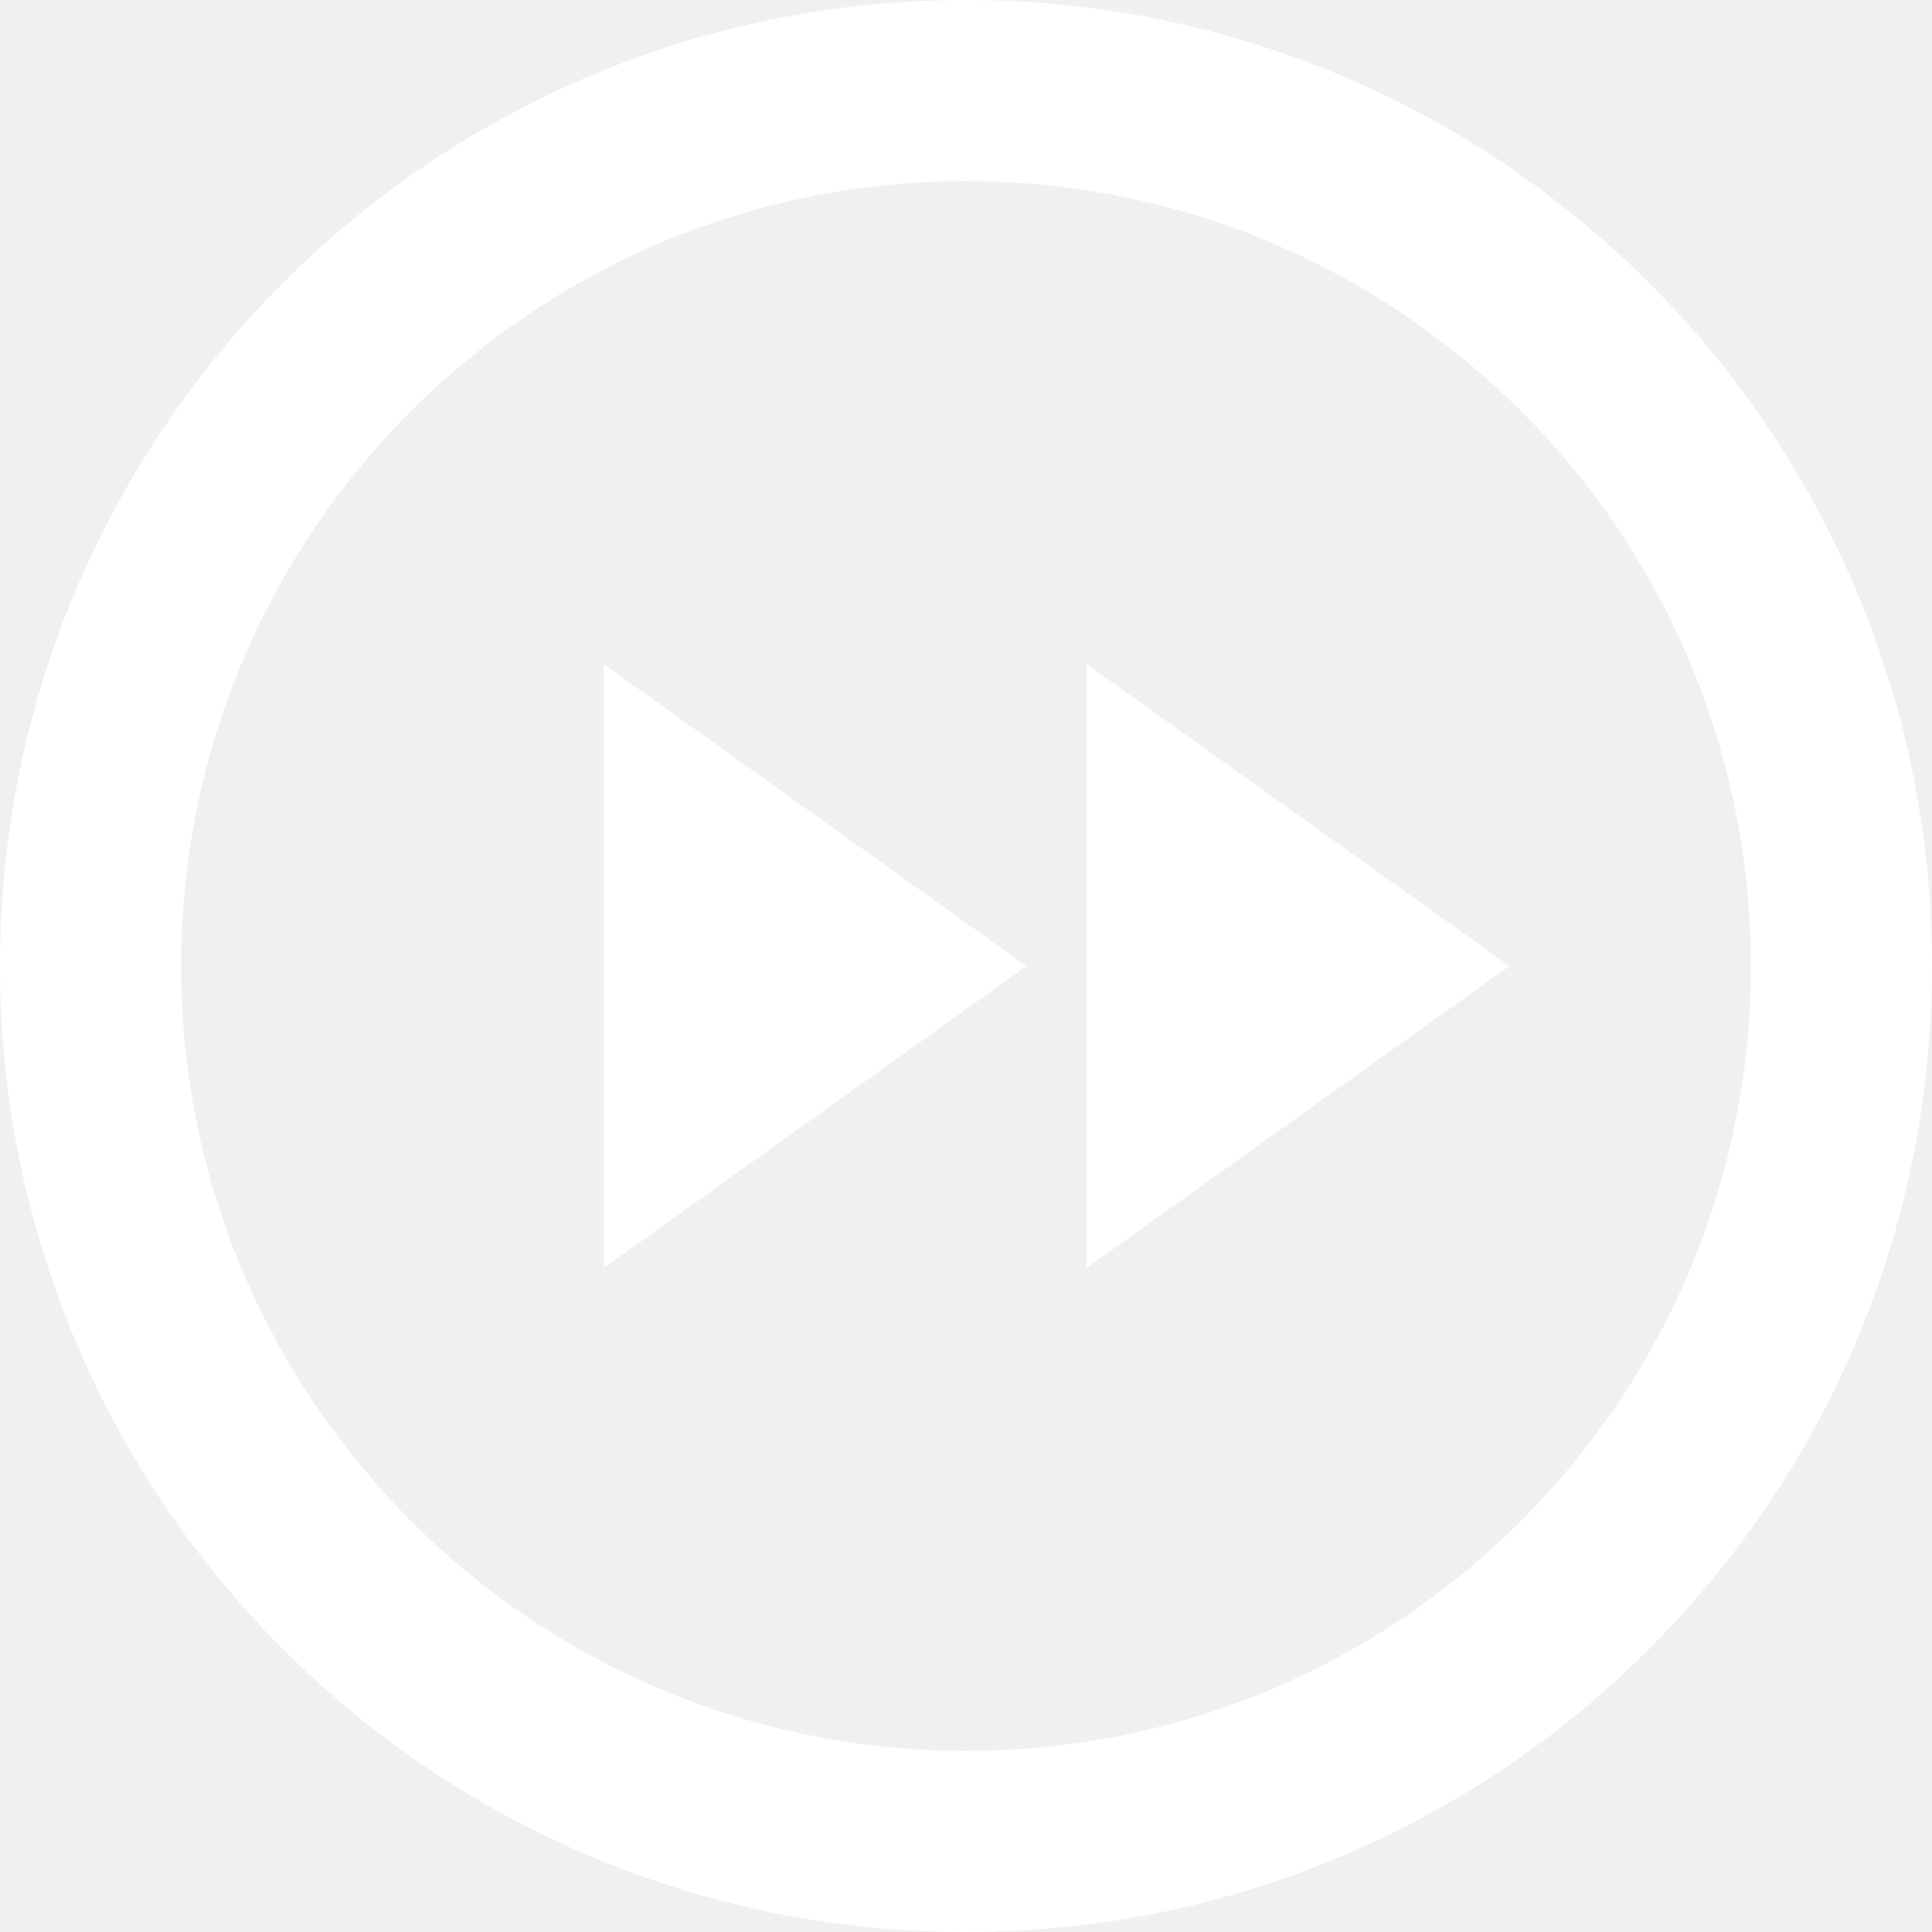
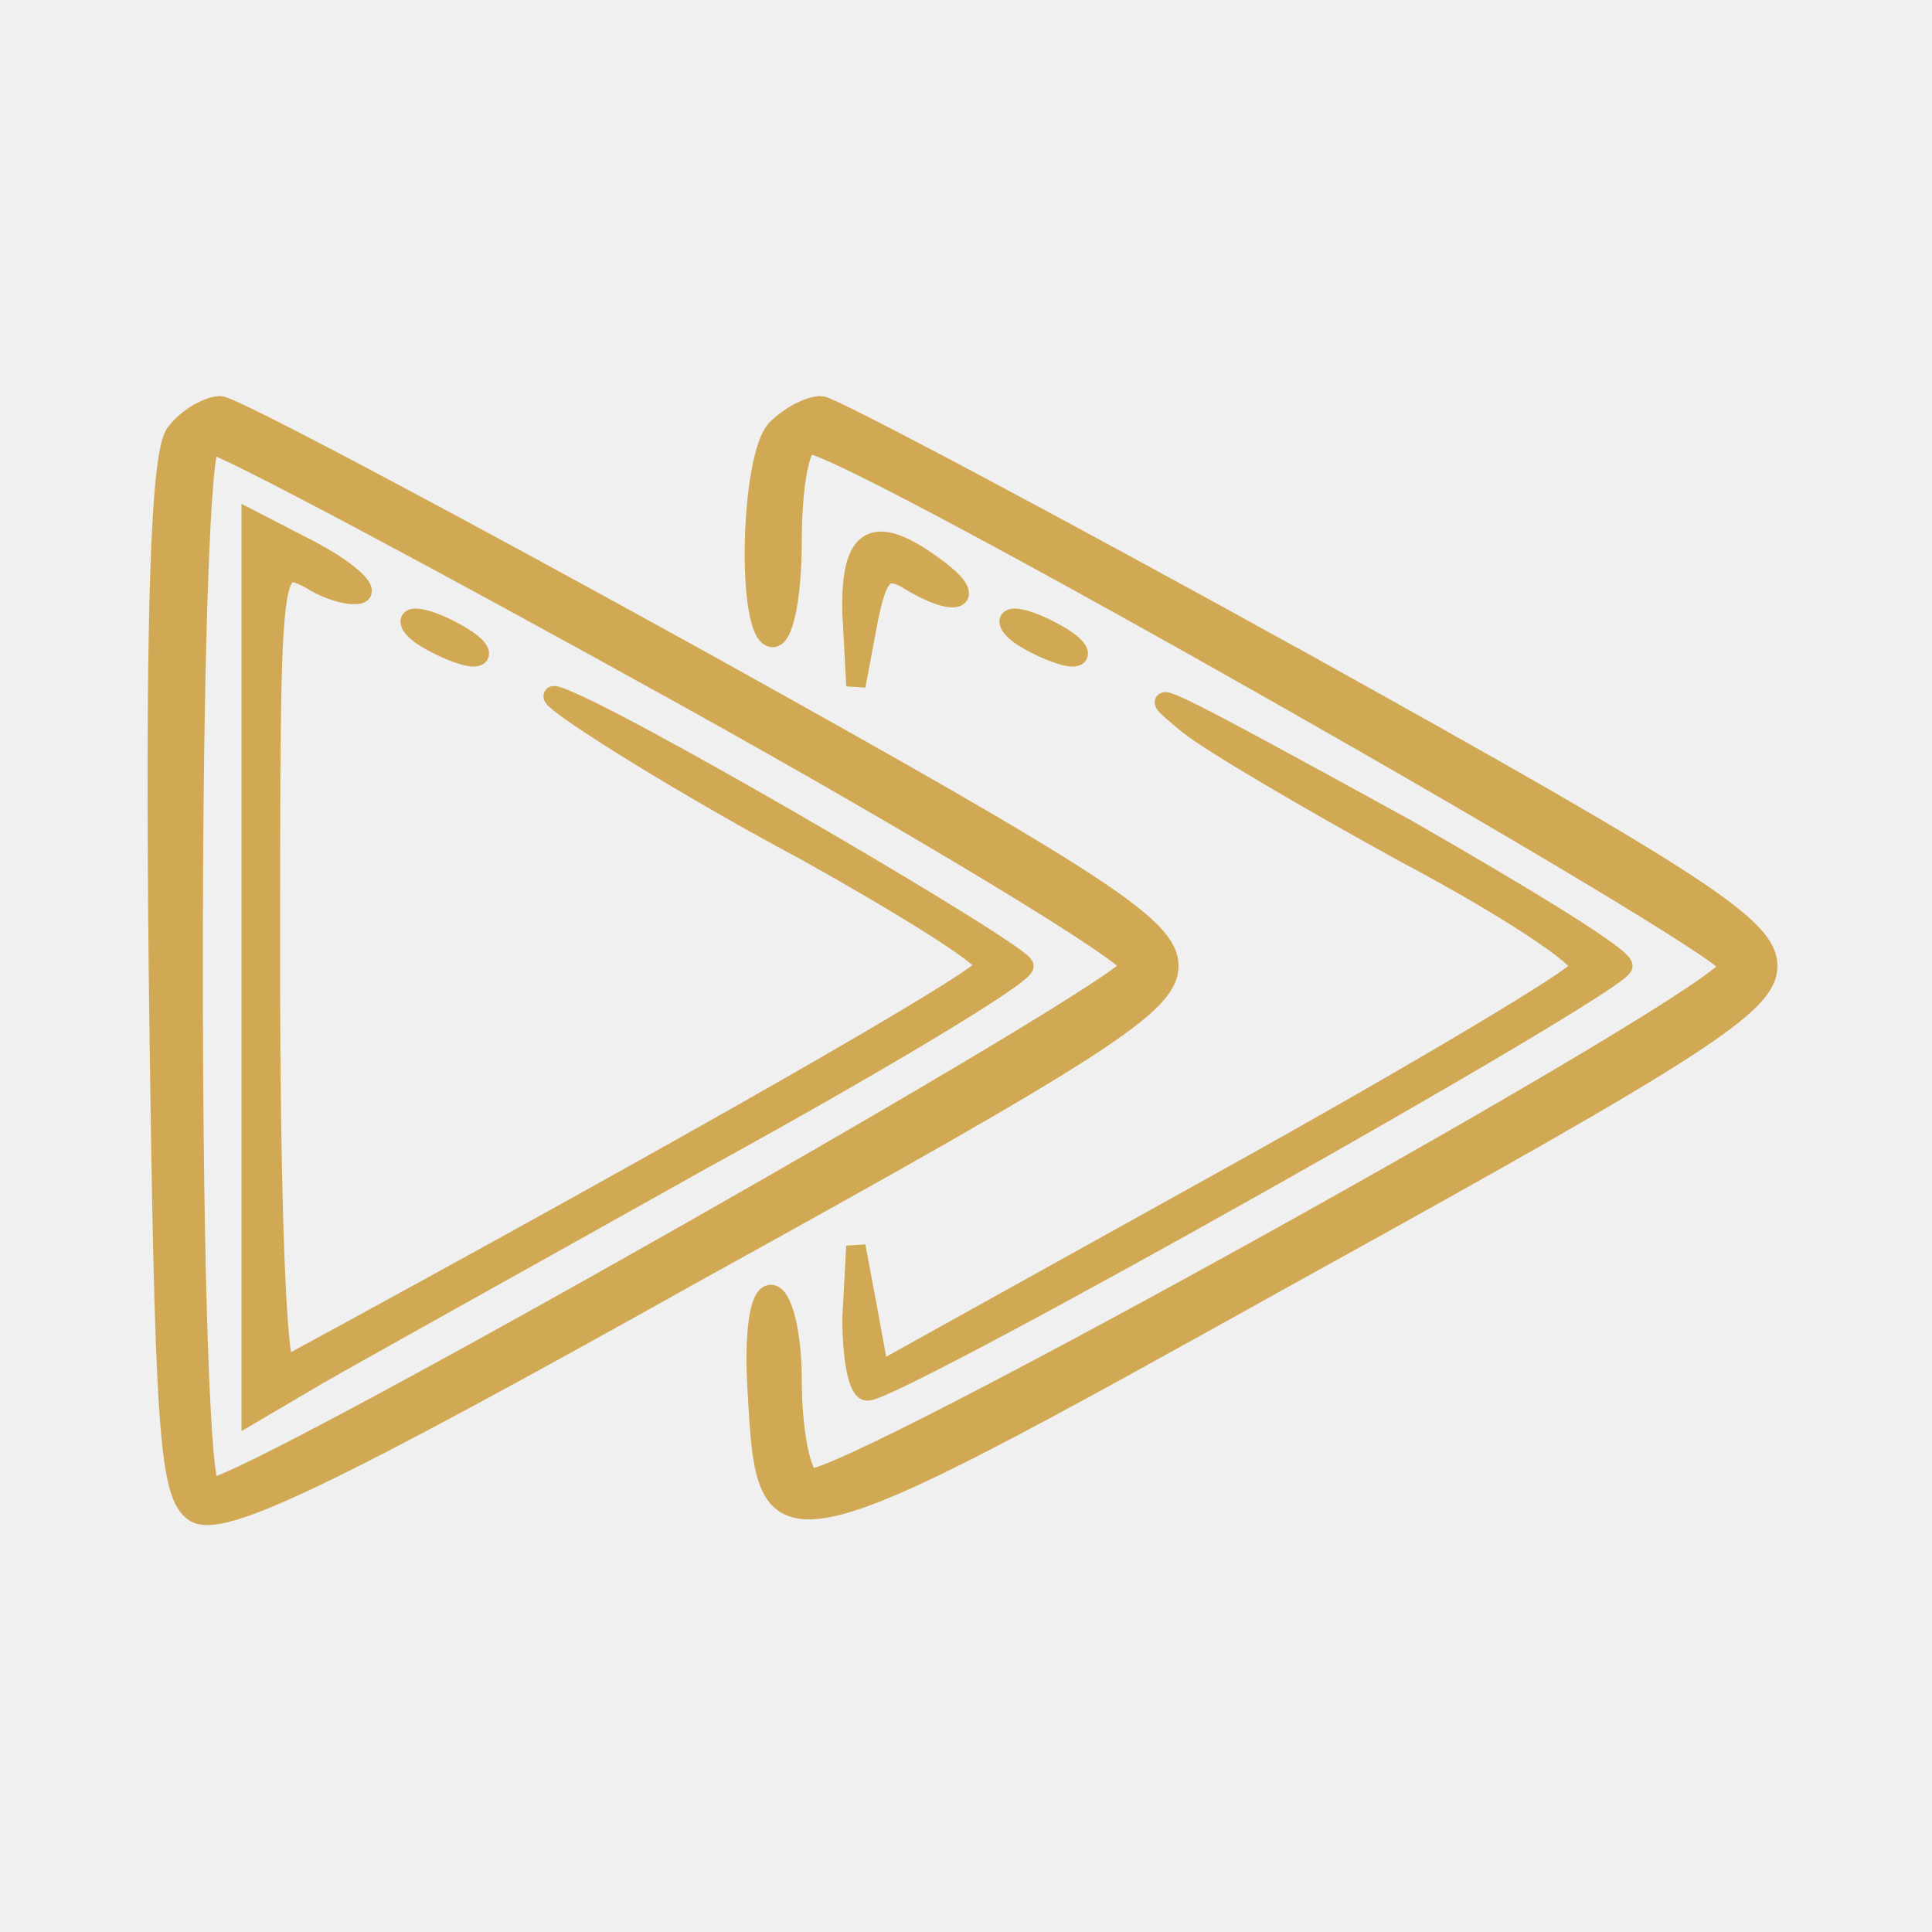
- <svg xmlns="http://www.w3.org/2000/svg" version="1.1" width="64" height="64" viewBox="0 0 64 64">
-   <path fill="#fff" d="M32 0c-17.673 0-32 14.327-32 32s14.327 32 32 32 32-14.327 32-32-14.327-32-32-32zM32 58c-14.359 0-26-11.641-26-26s11.641-26 26-26 26 11.641 26 26-11.641 26-26 26zM20 22l14 10-14 10zM36 22l14 10-14 10z" />
+ <svg xmlns="http://www.w3.org/2000/svg" version="1.0" width="100" height="100" preserveAspectRatio="xMidYMid meet" style="">
+   <rect id="backgroundrect" width="100%" height="100%" x="0" y="0" fill="none" stroke="none" />
+   <g class="currentLayer" style="">
+     <g transform="translate(0,100) scale(0.1,-0.1) " fill="#d1a954" stroke="#d1a954" id="svg_1" class="selected" fill-opacity="1" stroke-width="10" stroke-opacity="1">
+       <path d="M91 776 c-8 -9 -11 -92 -9 -281 3 -236 5 -269 19 -278 14 -8 67 17 260 125 210 116 244 138 244 158 0 20 -33 42 -240 157 -132 73 -245 133 -251 133 -6 0 -17 -6 -23 -14z m261 -135 c128 -71 233 -135 233 -141 0 -11 -456 -270 -476 -270 -5 0 -9 106 -9 270 0 164 4 270 9 270 6 0 115 -58 243 -129z" id="svg_2" fill="#d1a954" stroke-width="10" stroke="#d1a954" />
+       <path d="M130 499 l0 -231 34 20 c19 11 109 61 200 112 91 50 166 95 166 100 0 6 -191 118 -235 137 -36 16 46 -37 123 -78 50 -28 92 -54 92 -59 0 -6 -154 -94 -362 -207 -5 -2 -8 91 -8 207 0 210 0 211 21 200 11 -7 23 -9 26 -7 3 3 -9 13 -26 22 l-31 16 0 -232z" id="svg_3" fill="#d1a954" stroke-width="10" stroke="#d1a954" />
+       <path d="M220 670 c8 -5 20 -10 25 -10 6 0 3 5 -5 10 -8 5 -19 10 -25 10 -5 0 -3 -5 5 -10z" id="svg_4" fill="#d1a954" stroke-width="10" stroke="#d1a954" />
+       <path d="M402 778 c-14 -14 -16 -108 -2 -108 6 0 10 23 10 50 0 28 4 50 9 50 21 0 476 -259 476 -270 0 -15 -463 -272 -476 -265 -5 4 -9 26 -9 51 0 24 -5 44 -11 44 -6 0 -9 -20 -7 -51 5 -89 6 -89 279 63 210 116 244 138 244 158 0 20 -33 42 -240 157 -132 73 -245 133 -250 133 -6 0 -16 -5 -23 -12z" id="svg_5" fill="#d1a954" stroke-width="10" stroke="#d1a954" />
+       <path d="M441 683 l2 -38 6 32 c5 26 9 30 21 23 24 -15 37 -11 16 5 -33 25 -46 19 -45 -22z" id="svg_6" fill="#d1a954" stroke-width="10" stroke="#d1a954" />
+       <path d="M530 670 c8 -5 20 -10 25 -10 6 0 3 5 -5 10 -8 5 -19 10 -25 10 -5 0 -3 -5 5 -10z" id="svg_7" fill="#d1a954" stroke-width="10" stroke="#d1a954" />
+       <path d="M615 625 c11 -9 62 -39 113 -67 51 -27 92 -54 90 -59 -2 -5 -84 -54 -183 -109 l-180 -100 -6 33 -6 32 -2 -37 c0 -21 3 -38 8 -38 16 0 391 211 391 220 0 5 -51 36 -112 71 -131 72 -140 76 -113 54z" id="svg_8" fill="#d1a954" stroke-width="10" stroke="#d1a954" />
+     </g>
+   </g>
</svg>
